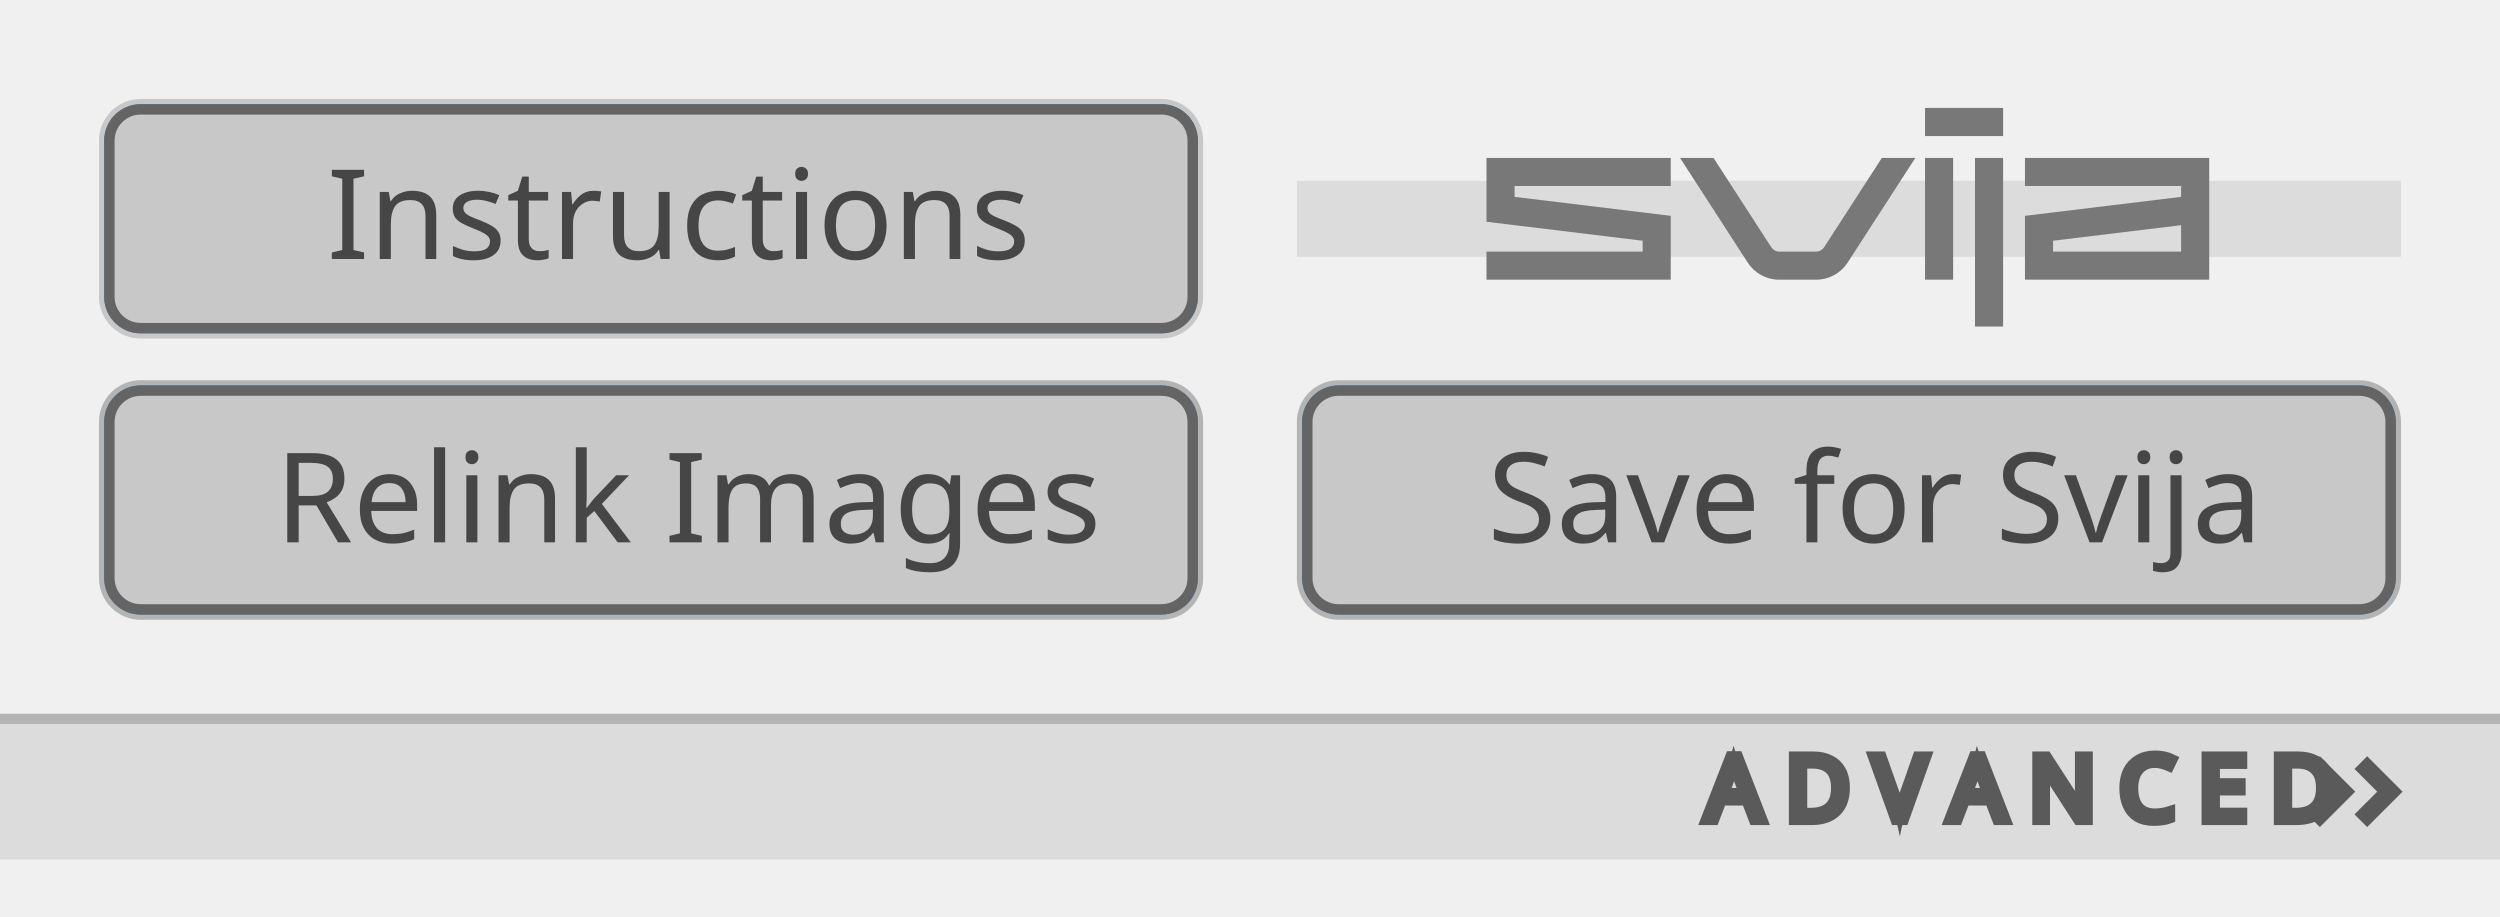
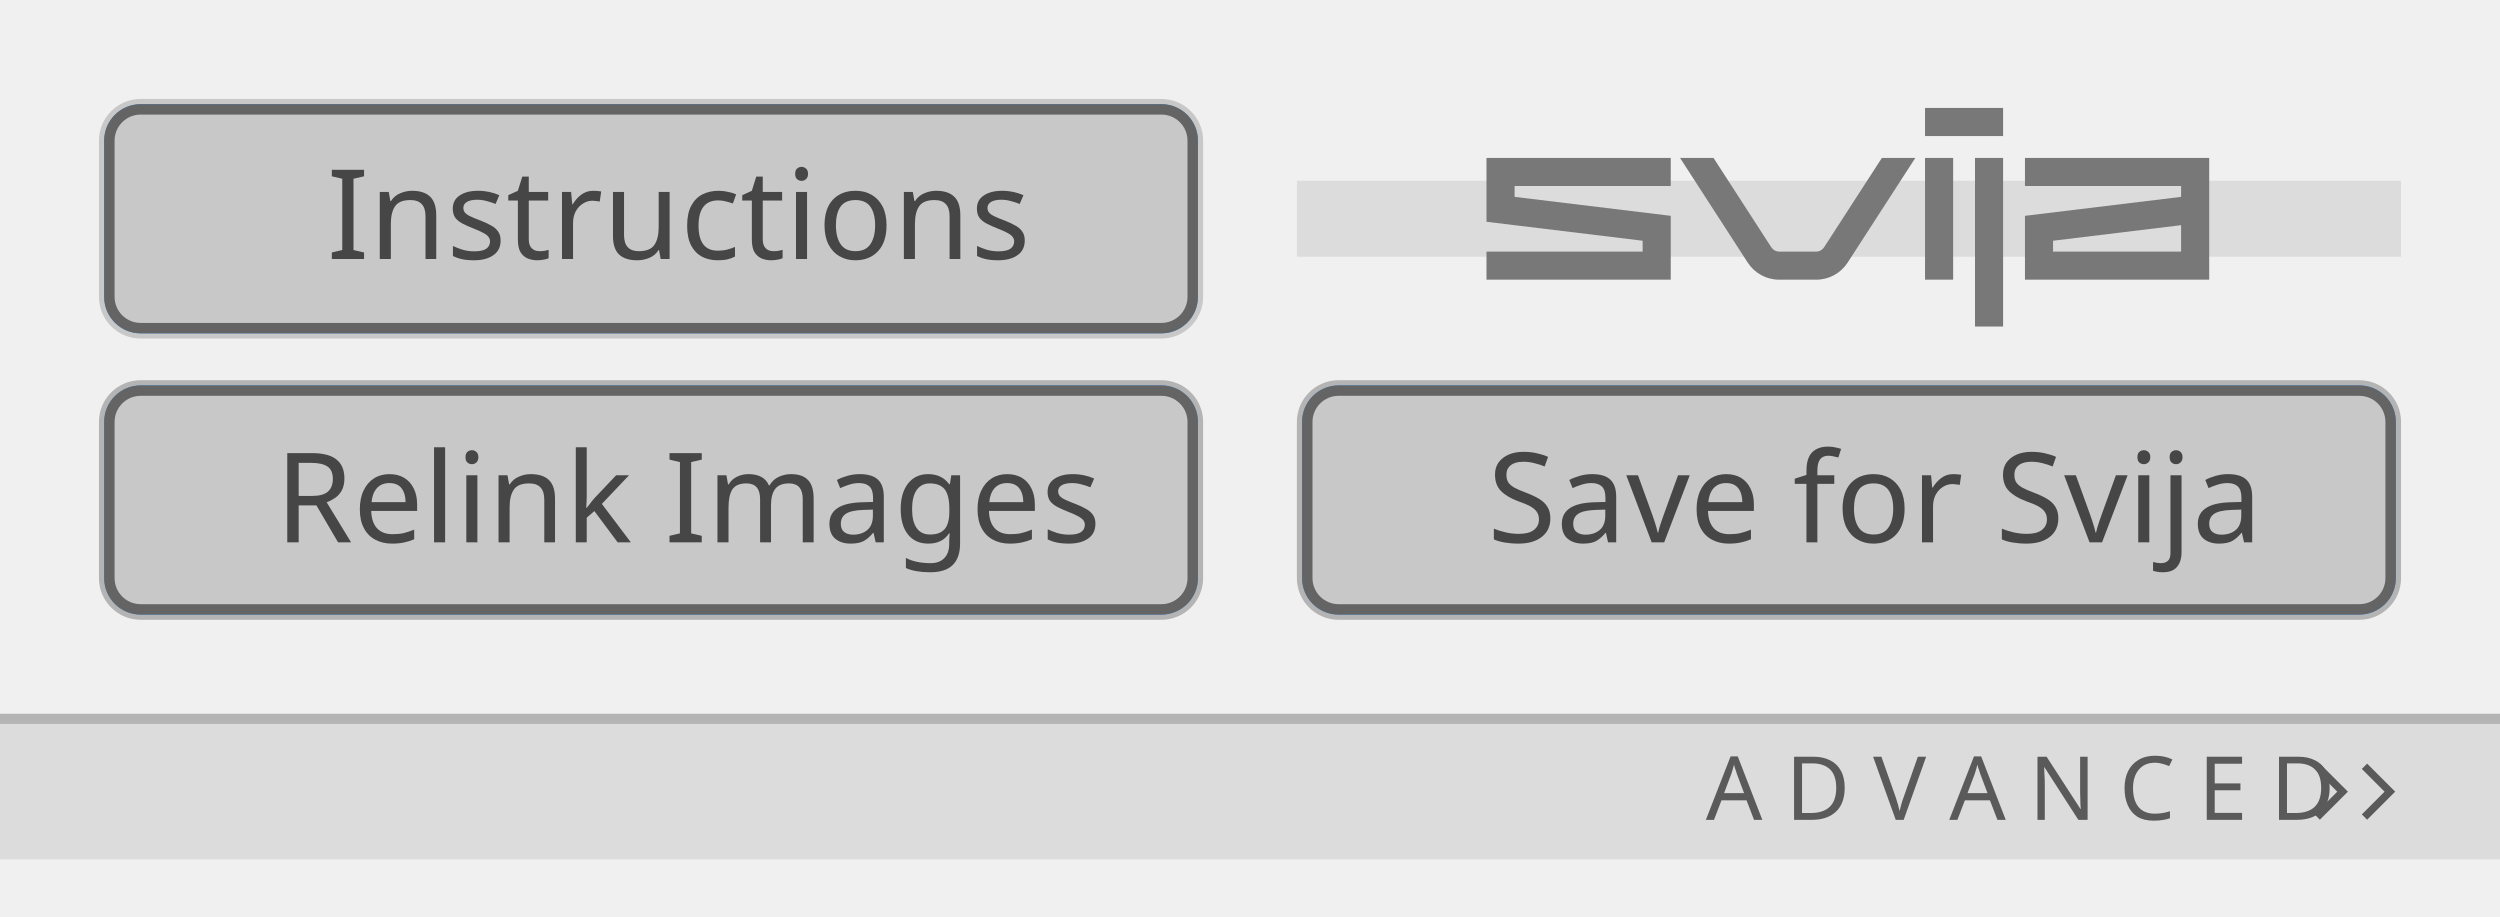
<svg xmlns="http://www.w3.org/2000/svg" xmlns:xlink="http://www.w3.org/1999/xlink" version="1.1" x="0px" y="0px" viewBox="0 0 240 88" style="enable-background:new 0 0 240 88;" xml:space="preserve">
  <style type="text/css">
	.st0{fill:#323232;stroke:#323232;stroke-miterlimit:10;}
	.st1{fill:#535353;stroke:#535353;stroke-miterlimit:10;}
	.st2{fill:#B9B9B9;stroke:#B9B9B9;stroke-miterlimit:10;}
	.st3{fill:#F0F0F0;stroke:#F0F0F0;stroke-miterlimit:10;}
	.st4{fill:#1E1E1E;stroke:#000000;stroke-miterlimit:10;}
	.st5{fill:#787878;stroke:#787878;stroke-miterlimit:10;}
	.st6{fill:#B4B4B4;stroke:#B4B4B4;stroke-miterlimit:10;}
	.st7{fill:#3C3C3C;stroke:#3C3C3C;stroke-miterlimit:10;}
	.st8{fill:#464646;stroke:#464646;stroke-miterlimit:10;}
	.st9{fill:#AAAAAA;stroke:#AAAAAA;stroke-miterlimit:10;}
	.st10{fill:#DCDCDC;stroke:#DCDCDC;stroke-miterlimit:10;}
- 	.st11{fill:#828282;stroke:#828282;stroke-miterlimit:10;}
- 	.st12{fill:#8C8C8C;stroke:#8C8C8C;stroke-miterlimit:10;}
- 	.st13{fill:#5A5A5A;stroke:#5A5A5A;stroke-miterlimit:10;}
- 	.st14{font-family:'SourceSansPro-SemiBold';}
- 	.st15{font-size:8.5px;}
- 	.st16{fill:#8C8C8C;stroke:#5A5A5A;stroke-miterlimit:10;}
+ 	.st11{fill:#828282;}
+ 	.st12{fill:#8C8C8C;}
+ 	.st13{fill:#464646;}
+ 	.st14{fill:#5A5A5A;}
+ 	.st15{font-family:'SourceSansPro-SemiBold';}
+ 	.st16{font-size:8.5px;}
	.st17{fill:#969696;}
	.st18{fill:#AAAAAA;}
- 	.st19{fill:#5A5A5A;}
- 	.st20{fill:#787878;}
- 	.st21{font-size:12px;}
- 	.st22{fill:#646464;stroke:#646464;stroke-miterlimit:10;}
- 	.st23{fill:#969696;stroke:#969696;stroke-miterlimit:10;}
- 	.st24{fill:#C8C8C8;stroke:#C8C8C8;stroke-miterlimit:10;}
- 	.st25{fill:#505050;stroke:#505050;stroke-miterlimit:10;}
- 	.st26{fill:#E6E6E6;stroke:#E6E6E6;stroke-miterlimit:10;}
- 	.st27{fill:#2D8CEB;}
- 	.st28{fill:#C8C8C8;}
- 	.st29{fill:#323232;}
- 	.st30{fill:#464646;}
+ 	.st19{fill:#787878;}
+ 	.st20{fill:#5A5A5A;stroke:#5A5A5A;stroke-miterlimit:10;}
+ 	.st21{fill:#828282;stroke:#828282;stroke-miterlimit:10;}
+ 	.st22{font-size:12px;}
+ 	.st23{fill:#646464;stroke:#646464;stroke-miterlimit:10;}
+ 	.st24{fill:#969696;stroke:#969696;stroke-miterlimit:10;}
+ 	.st25{fill:#C8C8C8;stroke:#C8C8C8;stroke-miterlimit:10;}
+ 	.st26{fill:#505050;stroke:#505050;stroke-miterlimit:10;}
+ 	.st27{fill:#E6E6E6;stroke:#E6E6E6;stroke-miterlimit:10;}
+ 	.st28{fill:#2D8CEB;}
+ 	.st29{fill:#C8C8C8;}
+ 	.st30{fill:#323232;}
	.st31{fill:#646464;}
	.st32{fill:#DCDCDC;}
	.st33{opacity:0;}
</style>
  <g id="not_buttons__xBB_">
    <g id="background">
      <rect x="0" y="0" class="st3" width="240" height="88" />
    </g>
    <g id="bottom_bar_stroke">
      <g>
        <rect y="69.019" class="st6" width="240" height="1" />
      </g>
    </g>
    <g id="logo_bar_x2C__bar__x26__bottom_bar">
      <g>
        <rect x="125" y="17.85" class="st10" width="105" height="6.3" />
      </g>
      <g>
        <rect y="70" class="st10" width="240" height="12" />
      </g>
    </g>
    <g id="bottom_bar_text">
      <g>
-         <text transform="matrix(1 0 0 1 163.762 78.7061)" class="st13 st14 st15">A D V A N C E D</text>
-       </g>
-       <path class="st13" d="M227.246,78.692l-0.51-0.51L228.919,76l-2.183-2.182l0.51-0.51L229.939,76L227.246,78.692z M225.398,76    l-2.691-2.691l-0.51,0.51L224.378,76l-2.182,2.182l0.51,0.51L225.398,76z" />
+         <text transform="matrix(1 0 0 1 163.762 78.7061)" class="st14 st15 st16">A D V A N C E D</text>
+       </g>
+       <path class="st14" d="M227.246,78.692l-0.51-0.51L228.919,76l-2.183-2.182l0.51-0.51L229.939,76L227.246,78.692z M225.398,76    l-2.691-2.691l-0.51,0.51L224.378,76l-2.182,2.182l0.51,0.51L225.398,76z" />
    </g>
    <g id="left_help">
	</g>
    <g id="logo__x26__right_help">
-       <path class="st20" d="M187.501,15.159h-2.698v11.692h2.698V15.159z M192.298,10.362h-7.495v2.698h7.495V10.362z M192.298,15.159    H189.6v16.189h2.698V15.159z M160.391,26.851h-17.688v-2.698h14.99V23.11l-14.99-1.82v-6.131h17.688v2.698h-14.99v1.042    l14.99,1.82V26.851z M212.084,15.159h-17.688v2.698h14.99v1.042l-14.99,1.82v6.131h17.688V15.159z M197.094,23.11l12.291-1.493    v2.535h-12.291V23.11z M180.661,15.159l-5.55,8.581c-0.167,0.259-0.451,0.413-0.759,0.413h-3.547    c-0.308,0-0.592-0.154-0.759-0.413l-5.55-8.581h-3.213l6.497,10.046c0.666,1.031,1.797,1.646,3.024,1.646h3.547    c1.227,0,2.358-0.615,3.024-1.646l6.497-10.046H180.661z" />
+       <path class="st19" d="M187.501,15.159h-2.698v11.692h2.698V15.159z M192.298,10.362h-7.495v2.698h7.495V10.362z M192.298,15.159    H189.6v16.189h2.698V15.159z M160.391,26.851h-17.688v-2.698h14.99V23.11l-14.99-1.82v-6.131h17.688v2.698h-14.99v1.042    l14.99,1.82V26.851z M212.084,15.159h-17.688v2.698h14.99v1.042l-14.99,1.82v6.131h17.688V15.159z M197.094,23.11l12.291-1.493    v2.535h-12.291V23.11z M180.661,15.159l-5.55,8.581c-0.167,0.259-0.451,0.413-0.759,0.413h-3.547    c-0.308,0-0.592-0.154-0.759-0.413l-5.55-8.581h-3.213l6.497,10.046c0.666,1.031,1.797,1.646,3.024,1.646h3.547    c1.227,0,2.358-0.615,3.024-1.646l6.497-10.046H180.661z" />
    </g>
  </g>
  <g id="buttons__xBB_">
    <g id="bottom_stroke">
      <g>
        <g>
          <path class="st6" d="M111.5,59h-98c-1.93,0-3.5-1.57-3.5-3.5v-15c0-1.93,1.57-3.5,3.5-3.5h98c1.93,0,3.5,1.57,3.5,3.5v15      C115,57.429,113.43,59,111.5,59z" />
        </g>
        <g>
          <path class="st6" d="M226.5,59h-98c-1.93,0-3.5-1.57-3.5-3.5v-15c0-1.93,1.57-3.5,3.5-3.5h98c1.93,0,3.5,1.57,3.5,3.5v15      C230,57.429,228.43,59,226.5,59z" />
        </g>
      </g>
    </g>
    <g id="bottom_fill">
      <g>
        <path class="st10" d="M13.5,38c-1.378,0-2.5,1.122-2.5,2.5v15c0,1.378,1.122,2.5,2.5,2.5h98c1.378,0,2.5-1.122,2.5-2.5v-15     c0-1.378-1.122-2.5-2.5-2.5H13.5z" />
      </g>
      <g>
        <path class="st10" d="M128.5,38c-1.379,0-2.5,1.122-2.5,2.5v15c0,1.378,1.121,2.5,2.5,2.5h98c1.379,0,2.5-1.122,2.5-2.5v-15     c0-1.378-1.121-2.5-2.5-2.5H128.5z" />
      </g>
    </g>
    <g id="bottom_label">
      <g>
-         <text transform="matrix(1 0 0 1 26.4226 52.0625)" class="st19 st14 st21">Relink Images</text>
-       </g>
-       <g>
-         <text transform="matrix(1 0 0 1 142.8024 52.0625)" class="st19 st14 st21">Save for Svija</text>
+         <text transform="matrix(1 0 0 1 26.4226 52.0625)" class="st14 st15 st22">Relink Images</text>
+       </g>
+       <g>
+         <text transform="matrix(1 0 0 1 142.8024 52.0625)" class="st14 st15 st22">Save for Svija</text>
      </g>
    </g>
    <g id="top_stroke">
      <g>
        <g>
-           <path class="st24" d="M111.5,32h-98c-1.93,0-3.5-1.57-3.5-3.5v-15c0-1.93,1.57-3.5,3.5-3.5h98c1.93,0,3.5,1.57,3.5,3.5v15      C115,30.429,113.43,32,111.5,32z" />
+           <path class="st25" d="M111.5,32h-98c-1.93,0-3.5-1.57-3.5-3.5v-15c0-1.93,1.57-3.5,3.5-3.5h98c1.93,0,3.5,1.57,3.5,3.5v15      C115,30.429,113.43,32,111.5,32z" />
        </g>
      </g>
    </g>
    <g id="top_fill">
      <g>
-         <path class="st26" d="M13.5,11c-1.378,0-2.5,1.122-2.5,2.5v15c0,1.378,1.122,2.5,2.5,2.5h98c1.378,0,2.5-1.122,2.5-2.5v-15     c0-1.378-1.122-2.5-2.5-2.5H13.5z" />
+         <path class="st27" d="M13.5,11c-1.378,0-2.5,1.122-2.5,2.5v15c0,1.378,1.122,2.5,2.5,2.5h98c1.378,0,2.5-1.122,2.5-2.5v-15     c0-1.378-1.122-2.5-2.5-2.5H13.5z" />
      </g>
    </g>
    <g id="top_label">
      <g>
-         <text transform="matrix(1 0 0 1 31.3723 24.8624)" class="st20 st14 st21">Instructions</text>
+         <text transform="matrix(1 0 0 1 31.3723 24.8624)" class="st19 st15 st22">Instructions</text>
      </g>
    </g>
  </g>
  <g id="mouseover__xBB_">
    <g id="mov3">
      <g id="mov3-2">
-         <path class="st27" d="M226.5,59h-98c-1.93,0-3.5-1.57-3.5-3.5v-15c0-1.93,1.57-3.5,3.5-3.5h98c1.93,0,3.5,1.57,3.5,3.5v15     C230,57.429,228.43,59,226.5,59z" />
-         <path class="st28" d="M128.5,38c-1.379,0-2.5,1.122-2.5,2.5v15c0,1.378,1.121,2.5,2.5,2.5h98c1.379,0,2.5-1.122,2.5-2.5v-15     c0-1.378-1.121-2.5-2.5-2.5H128.5z" />
-         <g>
-           <text transform="matrix(1 0 0 1 142.8024 52.0625)" class="st29 st14 st21">Save for Svija</text>
+         <path class="st28" d="M226.5,59h-98c-1.93,0-3.5-1.57-3.5-3.5v-15c0-1.93,1.57-3.5,3.5-3.5h98c1.93,0,3.5,1.57,3.5,3.5v15     C230,57.429,228.43,59,226.5,59z" />
+         <path class="st29" d="M128.5,38c-1.379,0-2.5,1.122-2.5,2.5v15c0,1.378,1.121,2.5,2.5,2.5h98c1.379,0,2.5-1.122,2.5-2.5v-15     c0-1.378-1.121-2.5-2.5-2.5H128.5z" />
+         <g>
+           <text transform="matrix(1 0 0 1 142.8024 52.0625)" class="st30 st15 st22">Save for Svija</text>
        </g>
      </g>
      <g id="mov3-1">
-         <path class="st27" d="M111.5,59h-98c-1.93,0-3.5-1.57-3.5-3.5v-15c0-1.93,1.57-3.5,3.5-3.5h98c1.93,0,3.5,1.57,3.5,3.5v15     C115,57.429,113.43,59,111.5,59z" />
-         <path class="st28" d="M13.5,38c-1.378,0-2.5,1.122-2.5,2.5v15c0,1.378,1.122,2.5,2.5,2.5h98c1.378,0,2.5-1.122,2.5-2.5v-15     c0-1.378-1.122-2.5-2.5-2.5H13.5z" />
-         <g>
-           <text transform="matrix(1 0 0 1 26.4226 52.0625)" class="st29 st14 st21">Relink Images</text>
+         <path class="st28" d="M111.5,59h-98c-1.93,0-3.5-1.57-3.5-3.5v-15c0-1.93,1.57-3.5,3.5-3.5h98c1.93,0,3.5,1.57,3.5,3.5v15     C115,57.429,113.43,59,111.5,59z" />
+         <path class="st29" d="M13.5,38c-1.378,0-2.5,1.122-2.5,2.5v15c0,1.378,1.122,2.5,2.5,2.5h98c1.378,0,2.5-1.122,2.5-2.5v-15     c0-1.378-1.122-2.5-2.5-2.5H13.5z" />
+         <g>
+           <text transform="matrix(1 0 0 1 26.4226 52.0625)" class="st30 st15 st22">Relink Images</text>
        </g>
      </g>
      <g id="mov3-0">
-         <path class="st27" d="M111.5,32h-98c-1.93,0-3.5-1.57-3.5-3.5v-15c0-1.93,1.57-3.5,3.5-3.5h98c1.93,0,3.5,1.57,3.5,3.5v15     C115,30.429,113.43,32,111.5,32z" />
-         <path class="st28" d="M13.5,11c-1.378,0-2.5,1.122-2.5,2.5v15c0,1.378,1.122,2.5,2.5,2.5h98c1.378,0,2.5-1.122,2.5-2.5v-15     c0-1.378-1.122-2.5-2.5-2.5H13.5z" />
-         <g>
-           <text transform="matrix(1 0 0 1 31.3723 24.8624)" class="st29 st14 st21">Instructions</text>
+         <path class="st28" d="M111.5,32h-98c-1.93,0-3.5-1.57-3.5-3.5v-15c0-1.93,1.57-3.5,3.5-3.5h98c1.93,0,3.5,1.57,3.5,3.5v15     C115,30.429,113.43,32,111.5,32z" />
+         <path class="st29" d="M13.5,11c-1.378,0-2.5,1.122-2.5,2.5v15c0,1.378,1.122,2.5,2.5,2.5h98c1.378,0,2.5-1.122,2.5-2.5v-15     c0-1.378-1.122-2.5-2.5-2.5H13.5z" />
+         <g>
+           <text transform="matrix(1 0 0 1 31.3723 24.8624)" class="st30 st15 st22">Instructions</text>
        </g>
      </g>
    </g>
    <g id="mov2">
	</g>
    <g id="mov1">
	</g>
    <g id="mov0">
	</g>
  </g>
  <g id="mousedowns__xBB_">
    <g id="mod3">
      <g id="mod3-6">
        <path class="st31" d="M226.5,59h-98c-1.93,0-3.5-1.57-3.5-3.5v-15c0-1.93,1.57-3.5,3.5-3.5h98c1.93,0,3.5,1.57,3.5,3.5v15     C230,57.429,228.43,59,226.5,59z" />
-         <path class="st28" d="M128.5,38c-1.379,0-2.5,1.122-2.5,2.5v15c0,1.378,1.121,2.5,2.5,2.5h98c1.379,0,2.5-1.122,2.5-2.5v-15     c0-1.378-1.121-2.5-2.5-2.5H128.5z" />
-         <g>
-           <text transform="matrix(1 0 0 1 142.8024 52.0625)" class="st30 st14 st21">Save for Svija</text>
+         <path class="st29" d="M128.5,38c-1.379,0-2.5,1.122-2.5,2.5v15c0,1.378,1.121,2.5,2.5,2.5h98c1.379,0,2.5-1.122,2.5-2.5v-15     c0-1.378-1.121-2.5-2.5-2.5H128.5z" />
+         <g>
+           <text transform="matrix(1 0 0 1 142.8024 52.0625)" class="st13 st15 st22">Save for Svija</text>
        </g>
      </g>
      <g id="mod3-5">
        <path class="st31" d="M111.5,59h-98c-1.93,0-3.5-1.57-3.5-3.5v-15c0-1.93,1.57-3.5,3.5-3.5h98c1.93,0,3.5,1.57,3.5,3.5v15     C115,57.429,113.43,59,111.5,59z" />
-         <path class="st28" d="M13.5,38c-1.378,0-2.5,1.122-2.5,2.5v15c0,1.378,1.122,2.5,2.5,2.5h98c1.378,0,2.5-1.122,2.5-2.5v-15     c0-1.378-1.122-2.5-2.5-2.5H13.5z" />
-         <g>
-           <text transform="matrix(1 0 0 1 26.4226 52.0625)" class="st30 st14 st21">Relink Images</text>
+         <path class="st29" d="M13.5,38c-1.378,0-2.5,1.122-2.5,2.5v15c0,1.378,1.122,2.5,2.5,2.5h98c1.378,0,2.5-1.122,2.5-2.5v-15     c0-1.378-1.122-2.5-2.5-2.5H13.5z" />
+         <g>
+           <text transform="matrix(1 0 0 1 26.4226 52.0625)" class="st13 st15 st22">Relink Images</text>
        </g>
      </g>
      <g id="mod3-0">
        <path class="st31" d="M111.5,32h-98c-1.93,0-3.5-1.57-3.5-3.5v-15c0-1.93,1.57-3.5,3.5-3.5h98c1.93,0,3.5,1.57,3.5,3.5v15     C115,30.429,113.43,32,111.5,32z" />
-         <path class="st28" d="M13.5,11c-1.378,0-2.5,1.122-2.5,2.5v15c0,1.378,1.122,2.5,2.5,2.5h98c1.378,0,2.5-1.122,2.5-2.5v-15     c0-1.378-1.122-2.5-2.5-2.5H13.5z" />
-         <g>
-           <text transform="matrix(1 0 0 1 31.3723 24.8624)" class="st30 st14 st21">Instructions</text>
+         <path class="st29" d="M13.5,11c-1.378,0-2.5,1.122-2.5,2.5v15c0,1.378,1.122,2.5,2.5,2.5h98c1.378,0,2.5-1.122,2.5-2.5v-15     c0-1.378-1.122-2.5-2.5-2.5H13.5z" />
+         <g>
+           <text transform="matrix(1 0 0 1 31.3723 24.8624)" class="st13 st15 st22">Instructions</text>
        </g>
      </g>
    </g>
    <g id="mod2">
	</g>
    <g id="mod1">
	</g>
    <g id="mod0">
	</g>
  </g>
  <g id="listener_links__xBB_">
    <g id="links3">
      <rect id="link3-2" x="122" y="34.5" class="st33" width="111" height="27.5" />
      <rect id="link3-1" x="7" y="34.5" class="st33" width="111" height="27.5" />
      <rect id="link3-0" x="7" y="7" class="st33" width="111" height="27.5" />
    </g>
    <g id="links2">
	</g>
    <g id="links1">
	</g>
    <g id="links0">
	</g>
  </g>
  <g id="ai_links__xBB_">
    <g id="return">
	</g>
    <g id="bottom_bar">
      <a xlink:href="advanced.html">
        <rect x="150" y="69" class="st33" width="90" height="13" />
      </a>
    </g>
    <g id="logos">
-       <rect x="122" y="7" class="st33" width="111" height="27.5" />
+       <a xlink:href="simple-info.html">
+         <rect x="122" y="7" class="st33" width="111" height="27.5" />
+       </a>
    </g>
  </g>
</svg>
